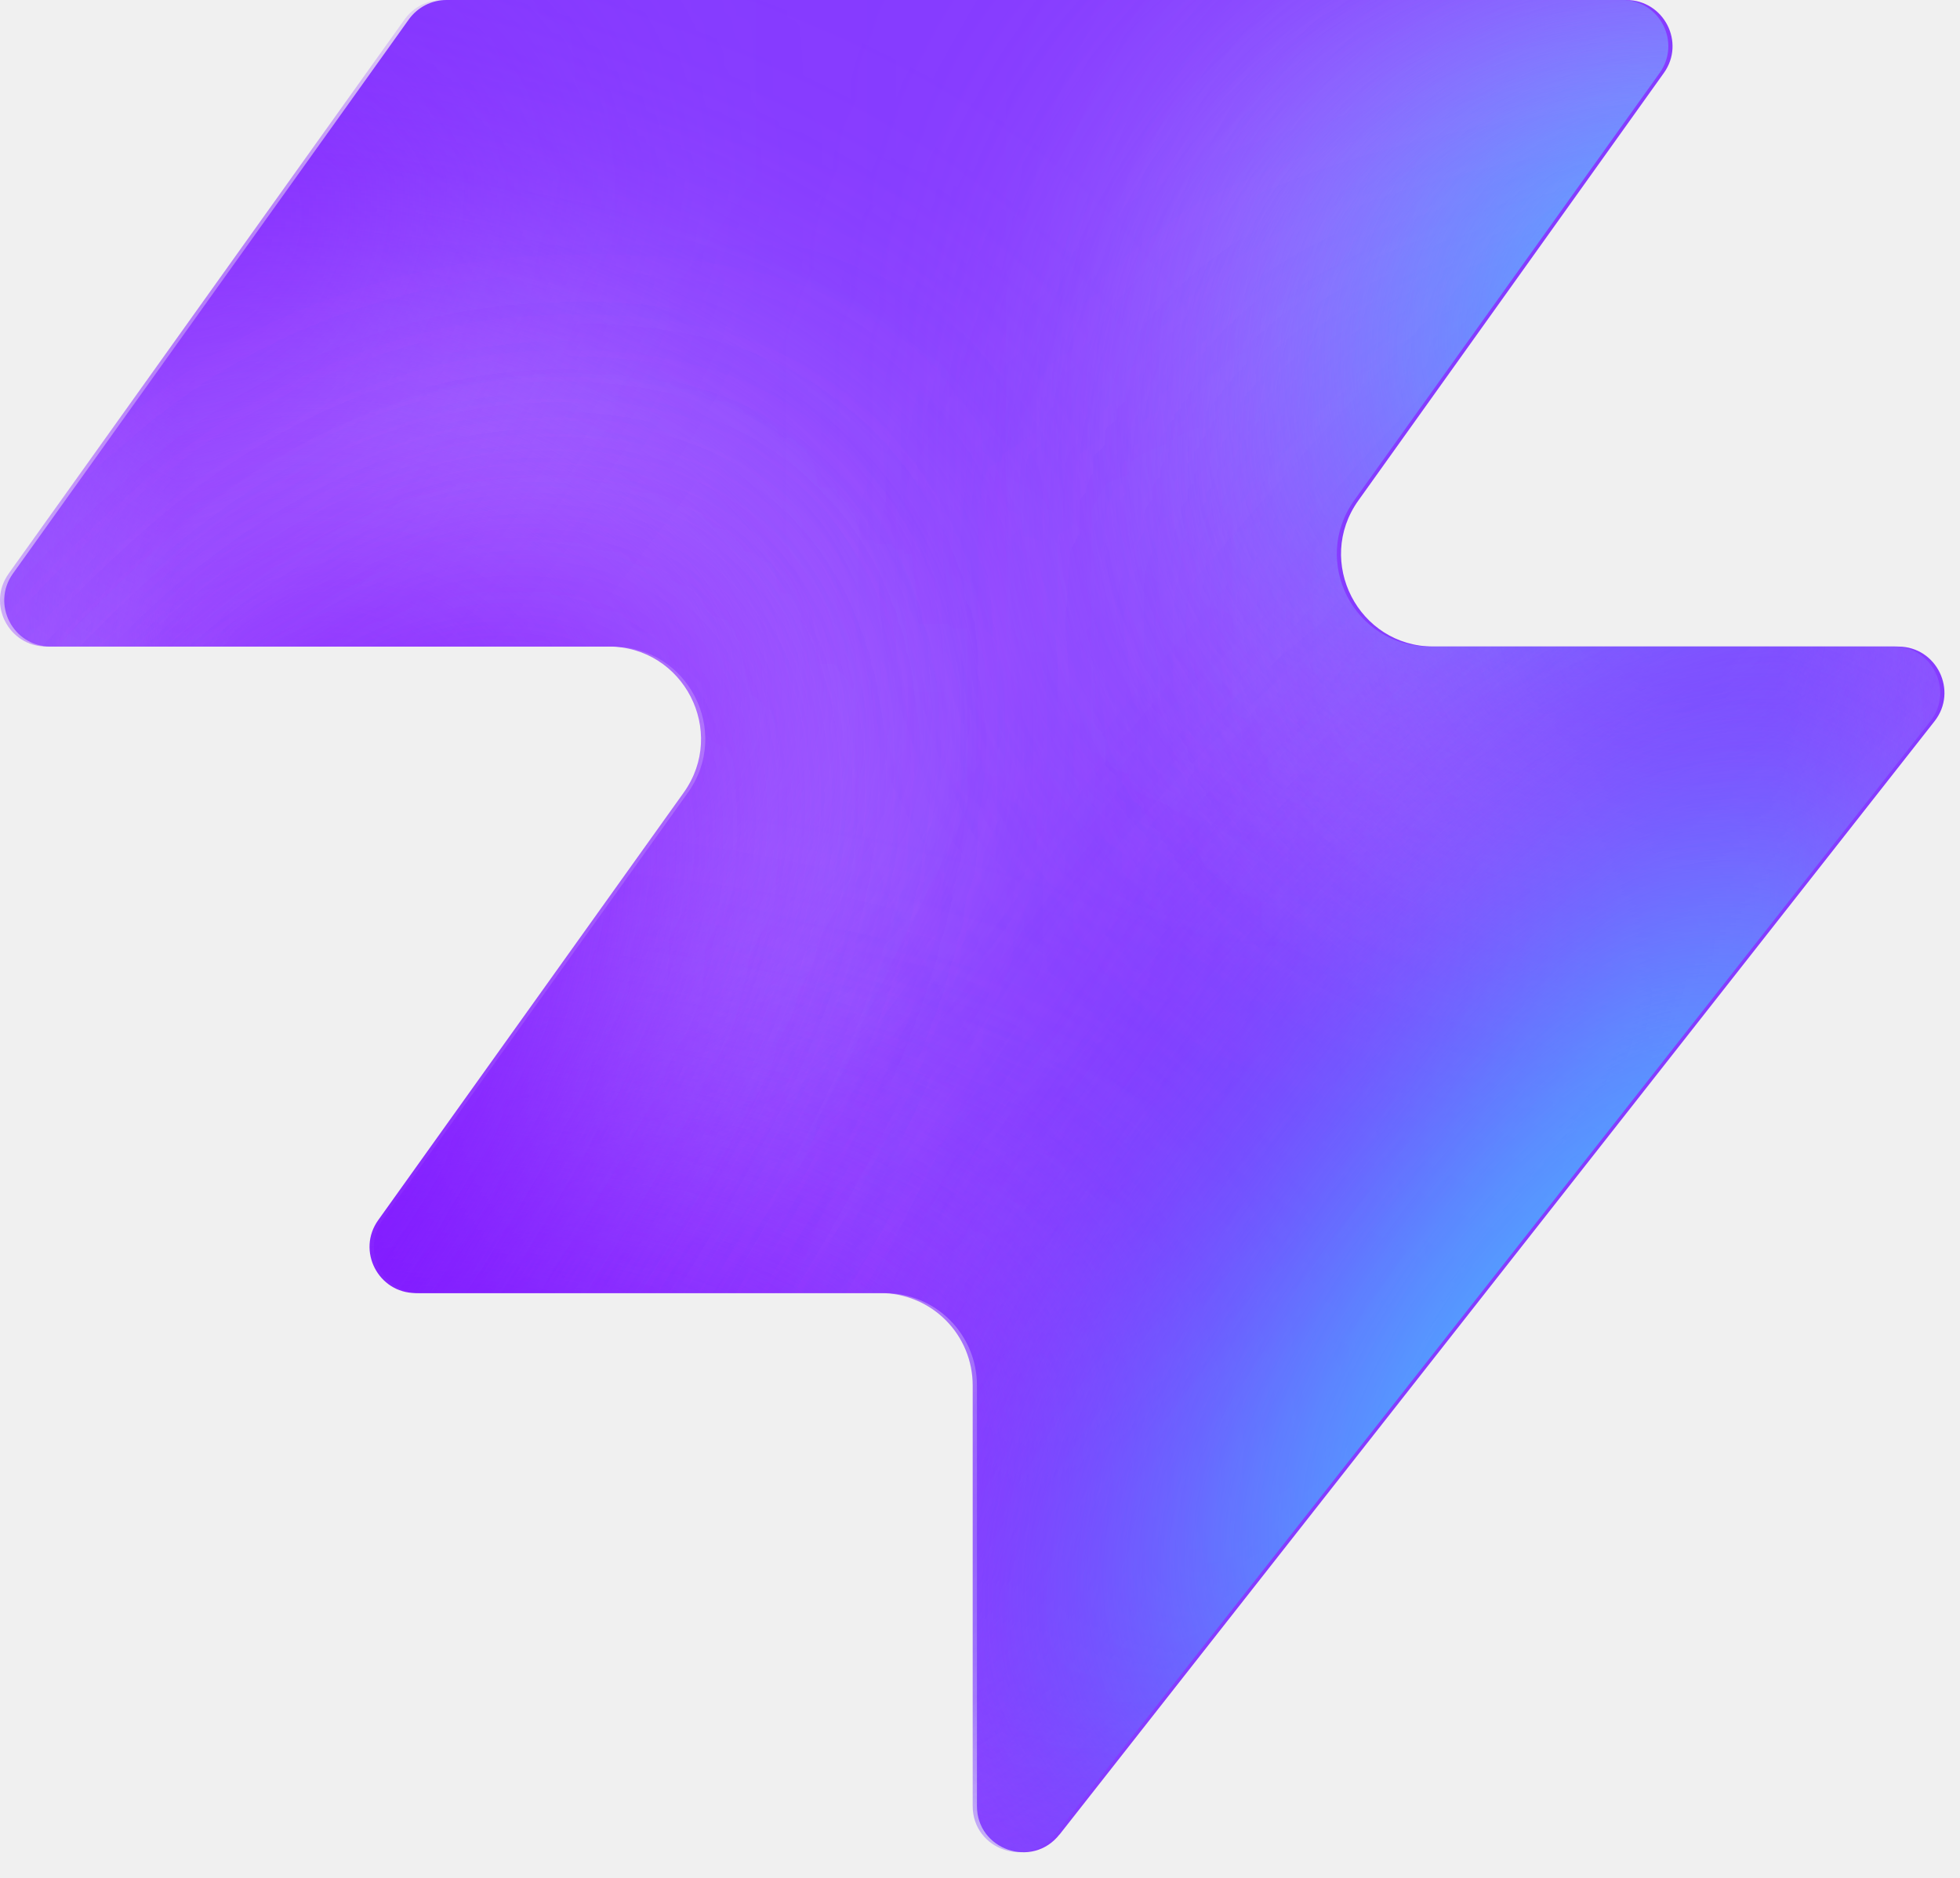
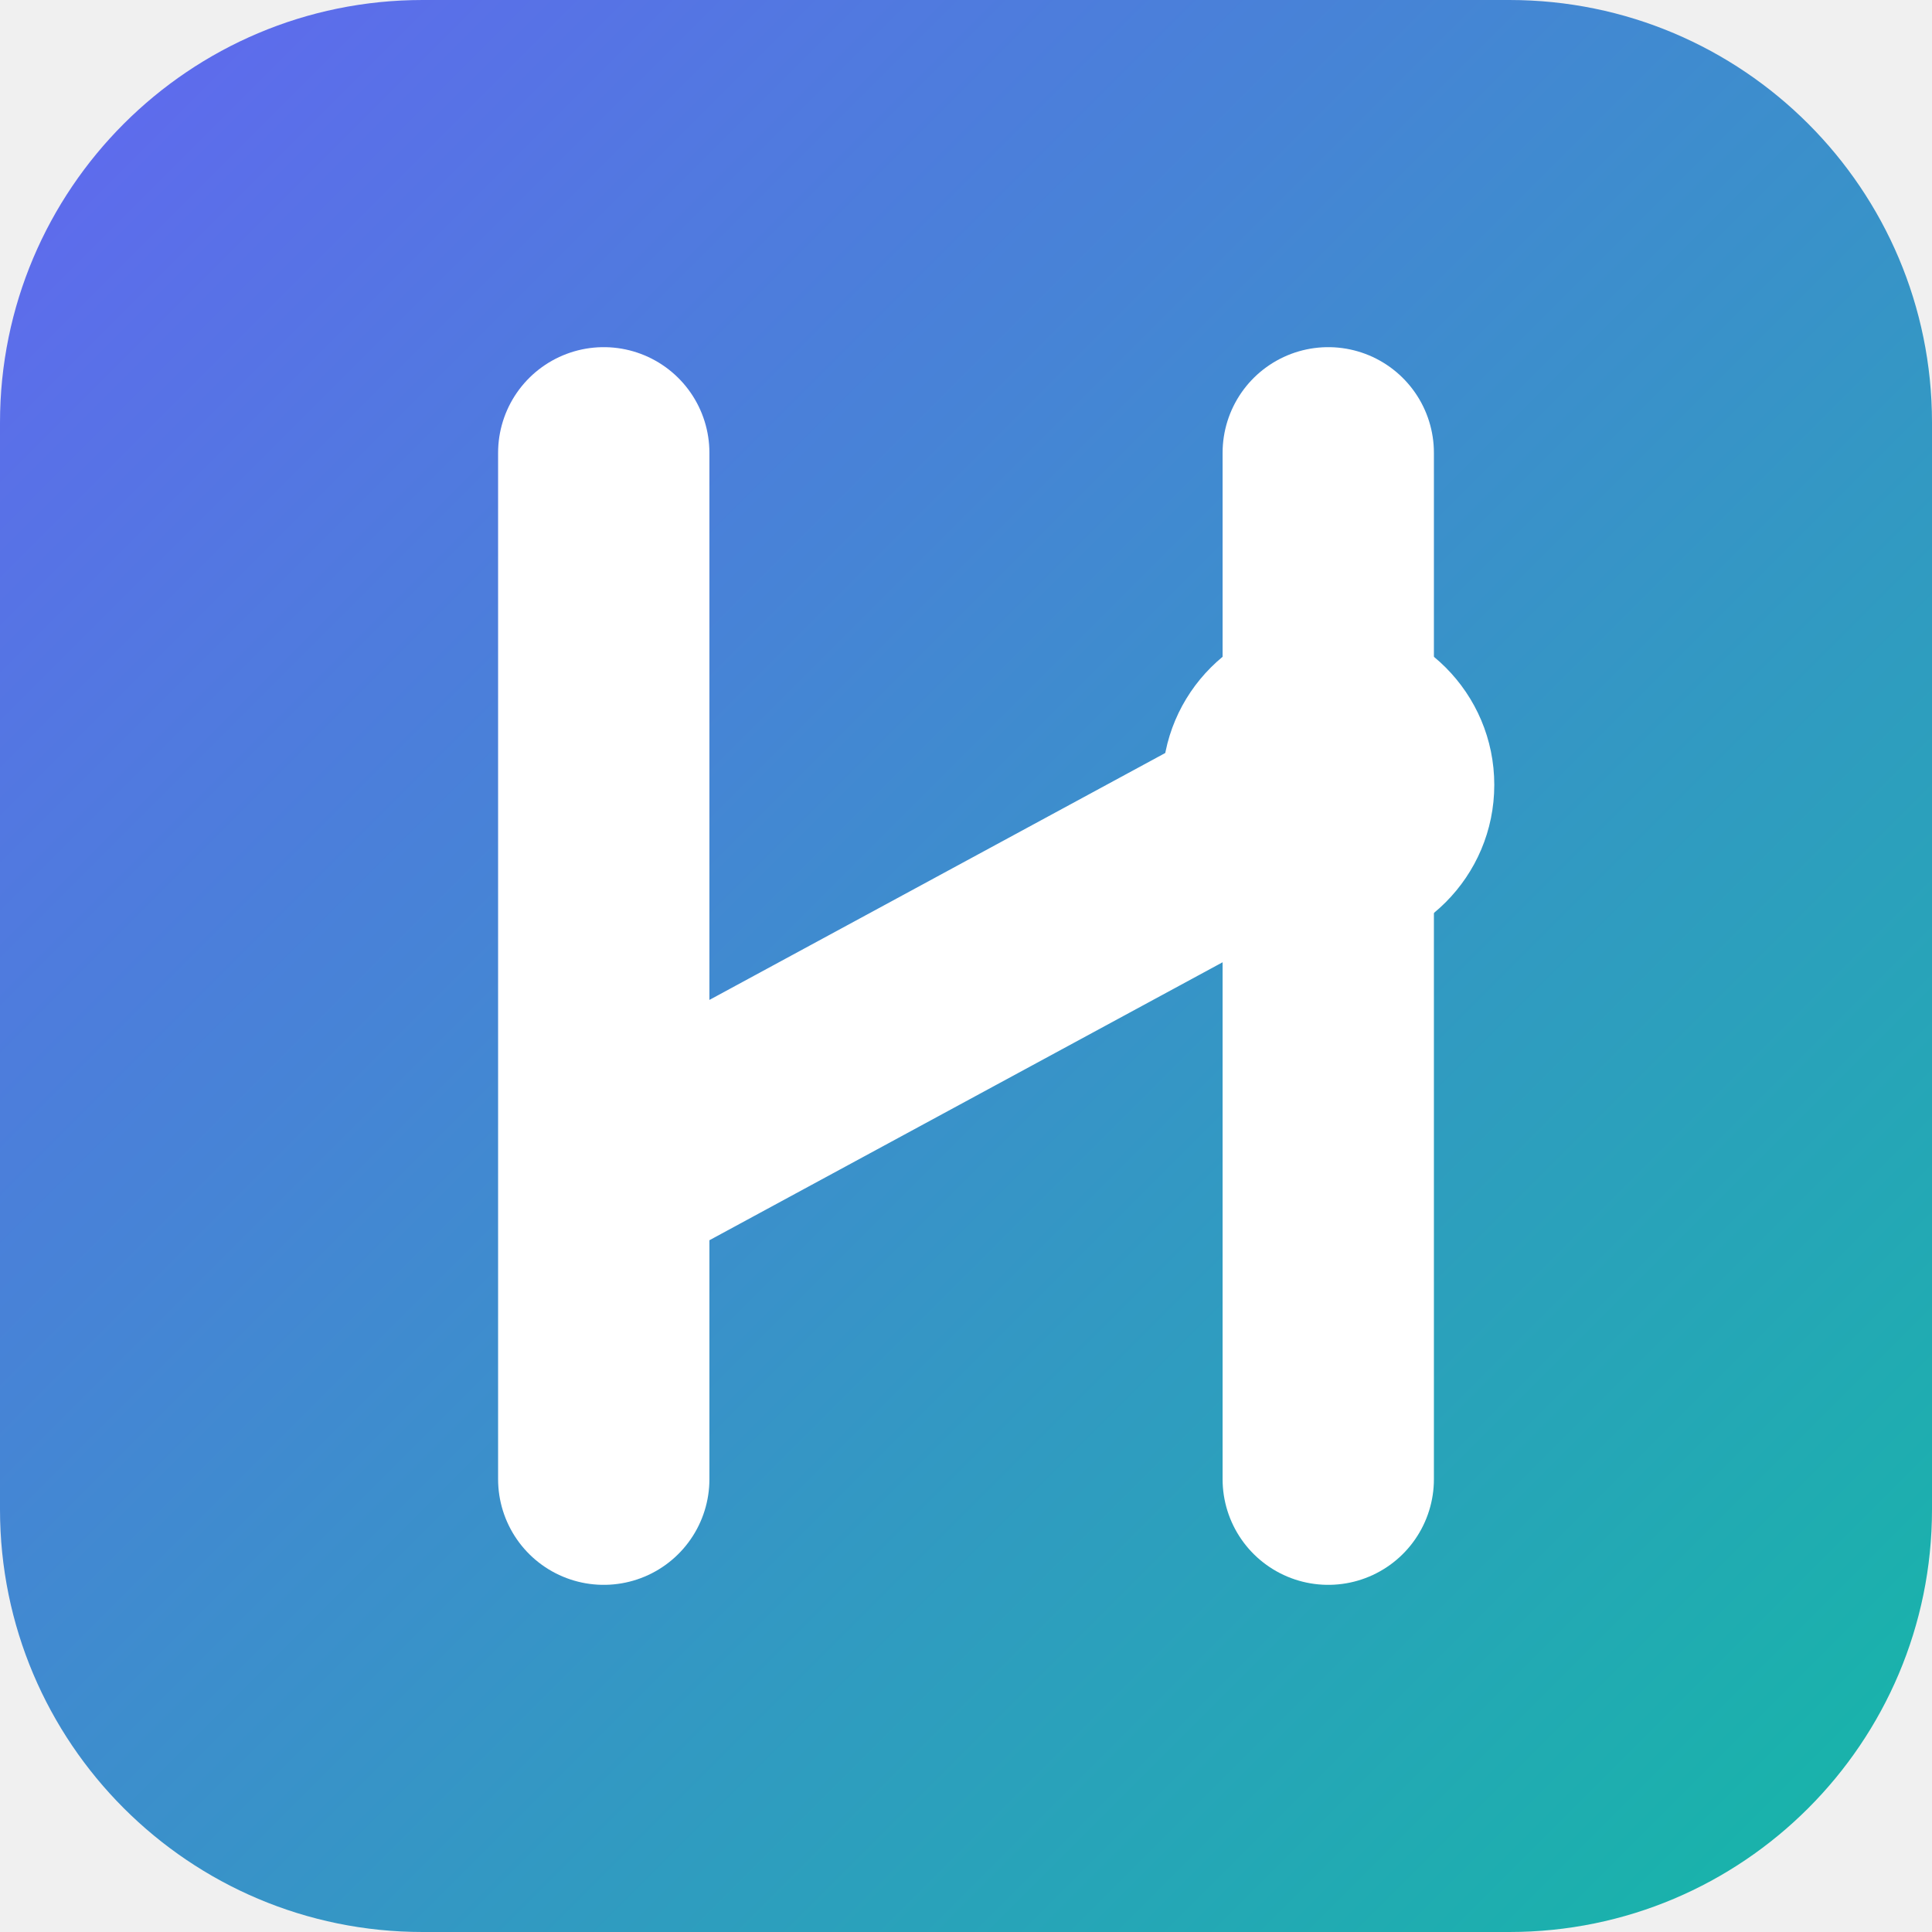
- <svg xmlns="http://www.w3.org/2000/svg" width="48" height="46" fill="none" viewBox="0 0 48 46">
-   <path fill="#863bff" d="M25.946 44.938c-.664.845-2.021.375-2.021-.698V33.937a2.26 2.26 0 0 0-2.262-2.262H10.287c-.92 0-1.456-1.04-.92-1.788l7.48-10.471c1.07-1.497 0-3.578-1.842-3.578H1.237c-.92 0-1.456-1.04-.92-1.788L10.013.474c.214-.297.556-.474.92-.474h28.894c.92 0 1.456 1.04.92 1.788l-7.48 10.471c-1.07 1.498 0 3.579 1.842 3.579h11.377c.943 0 1.473 1.088.89 1.83L25.947 44.94z" style="fill:#863bff;fill:color(display-p3 .525 .23 1);fill-opacity:1" />
-   <mask id="a" width="48" height="46" x="0" y="0" maskUnits="userSpaceOnUse" style="mask-type:alpha">
-     <path fill="#000" d="M25.842 44.938c-.664.844-2.021.375-2.021-.698V33.937a2.26 2.26 0 0 0-2.262-2.262H10.183c-.92 0-1.456-1.04-.92-1.788l7.48-10.471c1.07-1.498 0-3.579-1.842-3.579H1.133c-.92 0-1.456-1.04-.92-1.787L9.91.473c.214-.297.556-.474.92-.474h28.894c.92 0 1.456 1.04.92 1.788l-7.48 10.471c-1.07 1.498 0 3.578 1.842 3.578h11.377c.943 0 1.473 1.088.89 1.832L25.843 44.94z" style="fill:#000;fill-opacity:1" />
-   </mask>
-   <g mask="url(#a)">
-     <g filter="url(#b)">
-       <ellipse cx="5.508" cy="14.704" fill="#ede6ff" rx="5.508" ry="14.704" style="fill:#ede6ff;fill:color(display-p3 .927 .903 1);fill-opacity:1" transform="matrix(.00324 1 1 -.00324 -4.47 31.516)" />
-     </g>
-     <g filter="url(#c)">
-       <ellipse cx="10.399" cy="29.851" fill="#ede6ff" rx="10.399" ry="29.851" style="fill:#ede6ff;fill:color(display-p3 .927 .903 1);fill-opacity:1" transform="matrix(.00324 1 1 -.00324 -39.328 7.883)" />
-     </g>
-     <g filter="url(#d)">
-       <ellipse cx="5.508" cy="30.487" fill="#7e14ff" rx="5.508" ry="30.487" style="fill:#7e14ff;fill:color(display-p3 .492 .077 1);fill-opacity:1" transform="rotate(89.814 -25.913 -14.639)scale(1 -1)" />
-     </g>
-     <g filter="url(#e)">
-       <ellipse cx="5.508" cy="30.599" fill="#7e14ff" rx="5.508" ry="30.599" style="fill:#7e14ff;fill:color(display-p3 .492 .077 1);fill-opacity:1" transform="rotate(89.814 -32.644 -3.334)scale(1 -1)" />
-     </g>
-     <g filter="url(#f)">
-       <ellipse cx="5.508" cy="30.599" fill="#7e14ff" rx="5.508" ry="30.599" style="fill:#7e14ff;fill:color(display-p3 .492 .077 1);fill-opacity:1" transform="matrix(.00324 1 1 -.00324 -34.34 30.47)" />
-     </g>
-     <g filter="url(#g)">
-       <ellipse cx="14.072" cy="22.078" fill="#ede6ff" rx="14.072" ry="22.078" style="fill:#ede6ff;fill:color(display-p3 .927 .903 1);fill-opacity:1" transform="rotate(93.35 24.506 48.493)scale(-1 1)" />
-     </g>
-     <g filter="url(#h)">
-       <ellipse cx="3.47" cy="21.501" fill="#7e14ff" rx="3.47" ry="21.501" style="fill:#7e14ff;fill:color(display-p3 .492 .077 1);fill-opacity:1" transform="rotate(89.009 28.708 47.59)scale(-1 1)" />
-     </g>
-     <g filter="url(#i)">
-       <ellipse cx="3.47" cy="21.501" fill="#7e14ff" rx="3.47" ry="21.501" style="fill:#7e14ff;fill:color(display-p3 .492 .077 1);fill-opacity:1" transform="rotate(89.009 28.708 47.59)scale(-1 1)" />
-     </g>
-     <g filter="url(#j)">
-       <ellipse cx=".387" cy="8.972" fill="#7e14ff" rx="4.407" ry="29.108" style="fill:#7e14ff;fill:color(display-p3 .492 .077 1);fill-opacity:1" transform="rotate(39.51 .387 8.972)" />
-     </g>
-     <g filter="url(#k)">
-       <ellipse cx="47.523" cy="-6.092" fill="#7e14ff" rx="4.407" ry="29.108" style="fill:#7e14ff;fill:color(display-p3 .492 .077 1);fill-opacity:1" transform="rotate(37.892 47.523 -6.092)" />
-     </g>
-     <g filter="url(#l)">
-       <ellipse cx="41.412" cy="6.333" fill="#47bfff" rx="5.971" ry="9.665" style="fill:#47bfff;fill:color(display-p3 .28 .748 1);fill-opacity:1" transform="rotate(37.892 41.412 6.333)" />
-     </g>
-     <g filter="url(#m)">
-       <ellipse cx="-1.879" cy="38.332" fill="#7e14ff" rx="4.407" ry="29.108" style="fill:#7e14ff;fill:color(display-p3 .492 .077 1);fill-opacity:1" transform="rotate(37.892 -1.88 38.332)" />
-     </g>
-     <g filter="url(#n)">
-       <ellipse cx="-1.879" cy="38.332" fill="#7e14ff" rx="4.407" ry="29.108" style="fill:#7e14ff;fill:color(display-p3 .492 .077 1);fill-opacity:1" transform="rotate(37.892 -1.88 38.332)" />
-     </g>
-     <g filter="url(#o)">
-       <ellipse cx="35.651" cy="29.907" fill="#7e14ff" rx="4.407" ry="29.108" style="fill:#7e14ff;fill:color(display-p3 .492 .077 1);fill-opacity:1" transform="rotate(37.892 35.651 29.907)" />
-     </g>
-     <g filter="url(#p)">
-       <ellipse cx="38.418" cy="32.4" fill="#47bfff" rx="5.971" ry="15.297" style="fill:#47bfff;fill:color(display-p3 .28 .748 1);fill-opacity:1" transform="rotate(37.892 38.418 32.4)" />
-     </g>
+ <svg xmlns="http://www.w3.org/2000/svg" viewBox="0 0 64 64">
+   <defs>
+     <linearGradient id="g" x1="0" y1="0" x2="1" y2="1">
+       <stop offset="0" stop-color="#6366f1" />
+       <stop offset="1" stop-color="#14b8a6" />
+     </linearGradient>
+   </defs>
+   <rect width="64" height="64" rx="14" fill="url(#g)" />
+   <g fill="none" stroke="#fff" stroke-width="7" stroke-linecap="round">
+     <path d="M20 15V49M44 15V49M20 39L44 26" />
  </g>
-   <defs>
-     <filter id="b" width="60.045" height="41.654" x="-19.77" y="16.149" color-interpolation-filters="sRGB" filterUnits="userSpaceOnUse">
-       <feFlood flood-opacity="0" result="BackgroundImageFix" />
-       <feBlend in="SourceGraphic" in2="BackgroundImageFix" result="shape" />
-       <feGaussianBlur result="effect1_foregroundBlur_2002_17158" stdDeviation="7.659" />
-     </filter>
-     <filter id="c" width="90.34" height="51.437" x="-54.613" y="-7.533" color-interpolation-filters="sRGB" filterUnits="userSpaceOnUse">
-       <feFlood flood-opacity="0" result="BackgroundImageFix" />
-       <feBlend in="SourceGraphic" in2="BackgroundImageFix" result="shape" />
-       <feGaussianBlur result="effect1_foregroundBlur_2002_17158" stdDeviation="7.659" />
-     </filter>
-     <filter id="d" width="79.355" height="29.4" x="-49.64" y="2.03" color-interpolation-filters="sRGB" filterUnits="userSpaceOnUse">
-       <feFlood flood-opacity="0" result="BackgroundImageFix" />
-       <feBlend in="SourceGraphic" in2="BackgroundImageFix" result="shape" />
-       <feGaussianBlur result="effect1_foregroundBlur_2002_17158" stdDeviation="4.596" />
-     </filter>
-     <filter id="e" width="79.579" height="29.4" x="-45.045" y="20.029" color-interpolation-filters="sRGB" filterUnits="userSpaceOnUse">
-       <feFlood flood-opacity="0" result="BackgroundImageFix" />
-       <feBlend in="SourceGraphic" in2="BackgroundImageFix" result="shape" />
-       <feGaussianBlur result="effect1_foregroundBlur_2002_17158" stdDeviation="4.596" />
-     </filter>
-     <filter id="f" width="79.579" height="29.4" x="-43.513" y="21.178" color-interpolation-filters="sRGB" filterUnits="userSpaceOnUse">
-       <feFlood flood-opacity="0" result="BackgroundImageFix" />
-       <feBlend in="SourceGraphic" in2="BackgroundImageFix" result="shape" />
-       <feGaussianBlur result="effect1_foregroundBlur_2002_17158" stdDeviation="4.596" />
-     </filter>
-     <filter id="g" width="74.749" height="58.852" x="15.756" y="-17.901" color-interpolation-filters="sRGB" filterUnits="userSpaceOnUse">
-       <feFlood flood-opacity="0" result="BackgroundImageFix" />
-       <feBlend in="SourceGraphic" in2="BackgroundImageFix" result="shape" />
-       <feGaussianBlur result="effect1_foregroundBlur_2002_17158" stdDeviation="7.659" />
-     </filter>
-     <filter id="h" width="61.377" height="25.362" x="23.548" y="2.284" color-interpolation-filters="sRGB" filterUnits="userSpaceOnUse">
-       <feFlood flood-opacity="0" result="BackgroundImageFix" />
-       <feBlend in="SourceGraphic" in2="BackgroundImageFix" result="shape" />
-       <feGaussianBlur result="effect1_foregroundBlur_2002_17158" stdDeviation="4.596" />
-     </filter>
-     <filter id="i" width="61.377" height="25.362" x="23.548" y="2.284" color-interpolation-filters="sRGB" filterUnits="userSpaceOnUse">
-       <feFlood flood-opacity="0" result="BackgroundImageFix" />
-       <feBlend in="SourceGraphic" in2="BackgroundImageFix" result="shape" />
-       <feGaussianBlur result="effect1_foregroundBlur_2002_17158" stdDeviation="4.596" />
-     </filter>
-     <filter id="j" width="56.045" height="63.649" x="-27.636" y="-22.853" color-interpolation-filters="sRGB" filterUnits="userSpaceOnUse">
-       <feFlood flood-opacity="0" result="BackgroundImageFix" />
-       <feBlend in="SourceGraphic" in2="BackgroundImageFix" result="shape" />
-       <feGaussianBlur result="effect1_foregroundBlur_2002_17158" stdDeviation="4.596" />
-     </filter>
-     <filter id="k" width="54.814" height="64.646" x="20.116" y="-38.415" color-interpolation-filters="sRGB" filterUnits="userSpaceOnUse">
-       <feFlood flood-opacity="0" result="BackgroundImageFix" />
-       <feBlend in="SourceGraphic" in2="BackgroundImageFix" result="shape" />
-       <feGaussianBlur result="effect1_foregroundBlur_2002_17158" stdDeviation="4.596" />
-     </filter>
-     <filter id="l" width="33.541" height="35.313" x="24.641" y="-11.323" color-interpolation-filters="sRGB" filterUnits="userSpaceOnUse">
-       <feFlood flood-opacity="0" result="BackgroundImageFix" />
-       <feBlend in="SourceGraphic" in2="BackgroundImageFix" result="shape" />
-       <feGaussianBlur result="effect1_foregroundBlur_2002_17158" stdDeviation="4.596" />
-     </filter>
-     <filter id="m" width="54.814" height="64.646" x="-29.286" y="6.009" color-interpolation-filters="sRGB" filterUnits="userSpaceOnUse">
-       <feFlood flood-opacity="0" result="BackgroundImageFix" />
-       <feBlend in="SourceGraphic" in2="BackgroundImageFix" result="shape" />
-       <feGaussianBlur result="effect1_foregroundBlur_2002_17158" stdDeviation="4.596" />
-     </filter>
-     <filter id="n" width="54.814" height="64.646" x="-29.286" y="6.009" color-interpolation-filters="sRGB" filterUnits="userSpaceOnUse">
-       <feFlood flood-opacity="0" result="BackgroundImageFix" />
-       <feBlend in="SourceGraphic" in2="BackgroundImageFix" result="shape" />
-       <feGaussianBlur result="effect1_foregroundBlur_2002_17158" stdDeviation="4.596" />
-     </filter>
-     <filter id="o" width="54.814" height="64.646" x="8.244" y="-2.416" color-interpolation-filters="sRGB" filterUnits="userSpaceOnUse">
-       <feFlood flood-opacity="0" result="BackgroundImageFix" />
-       <feBlend in="SourceGraphic" in2="BackgroundImageFix" result="shape" />
-       <feGaussianBlur result="effect1_foregroundBlur_2002_17158" stdDeviation="4.596" />
-     </filter>
-     <filter id="p" width="39.409" height="43.623" x="18.713" y="10.588" color-interpolation-filters="sRGB" filterUnits="userSpaceOnUse">
-       <feFlood flood-opacity="0" result="BackgroundImageFix" />
-       <feBlend in="SourceGraphic" in2="BackgroundImageFix" result="shape" />
-       <feGaussianBlur result="effect1_foregroundBlur_2002_17158" stdDeviation="4.596" />
-     </filter>
-   </defs>
+   <circle cx="44" cy="26" r="5.5" fill="#fff" />
</svg>
